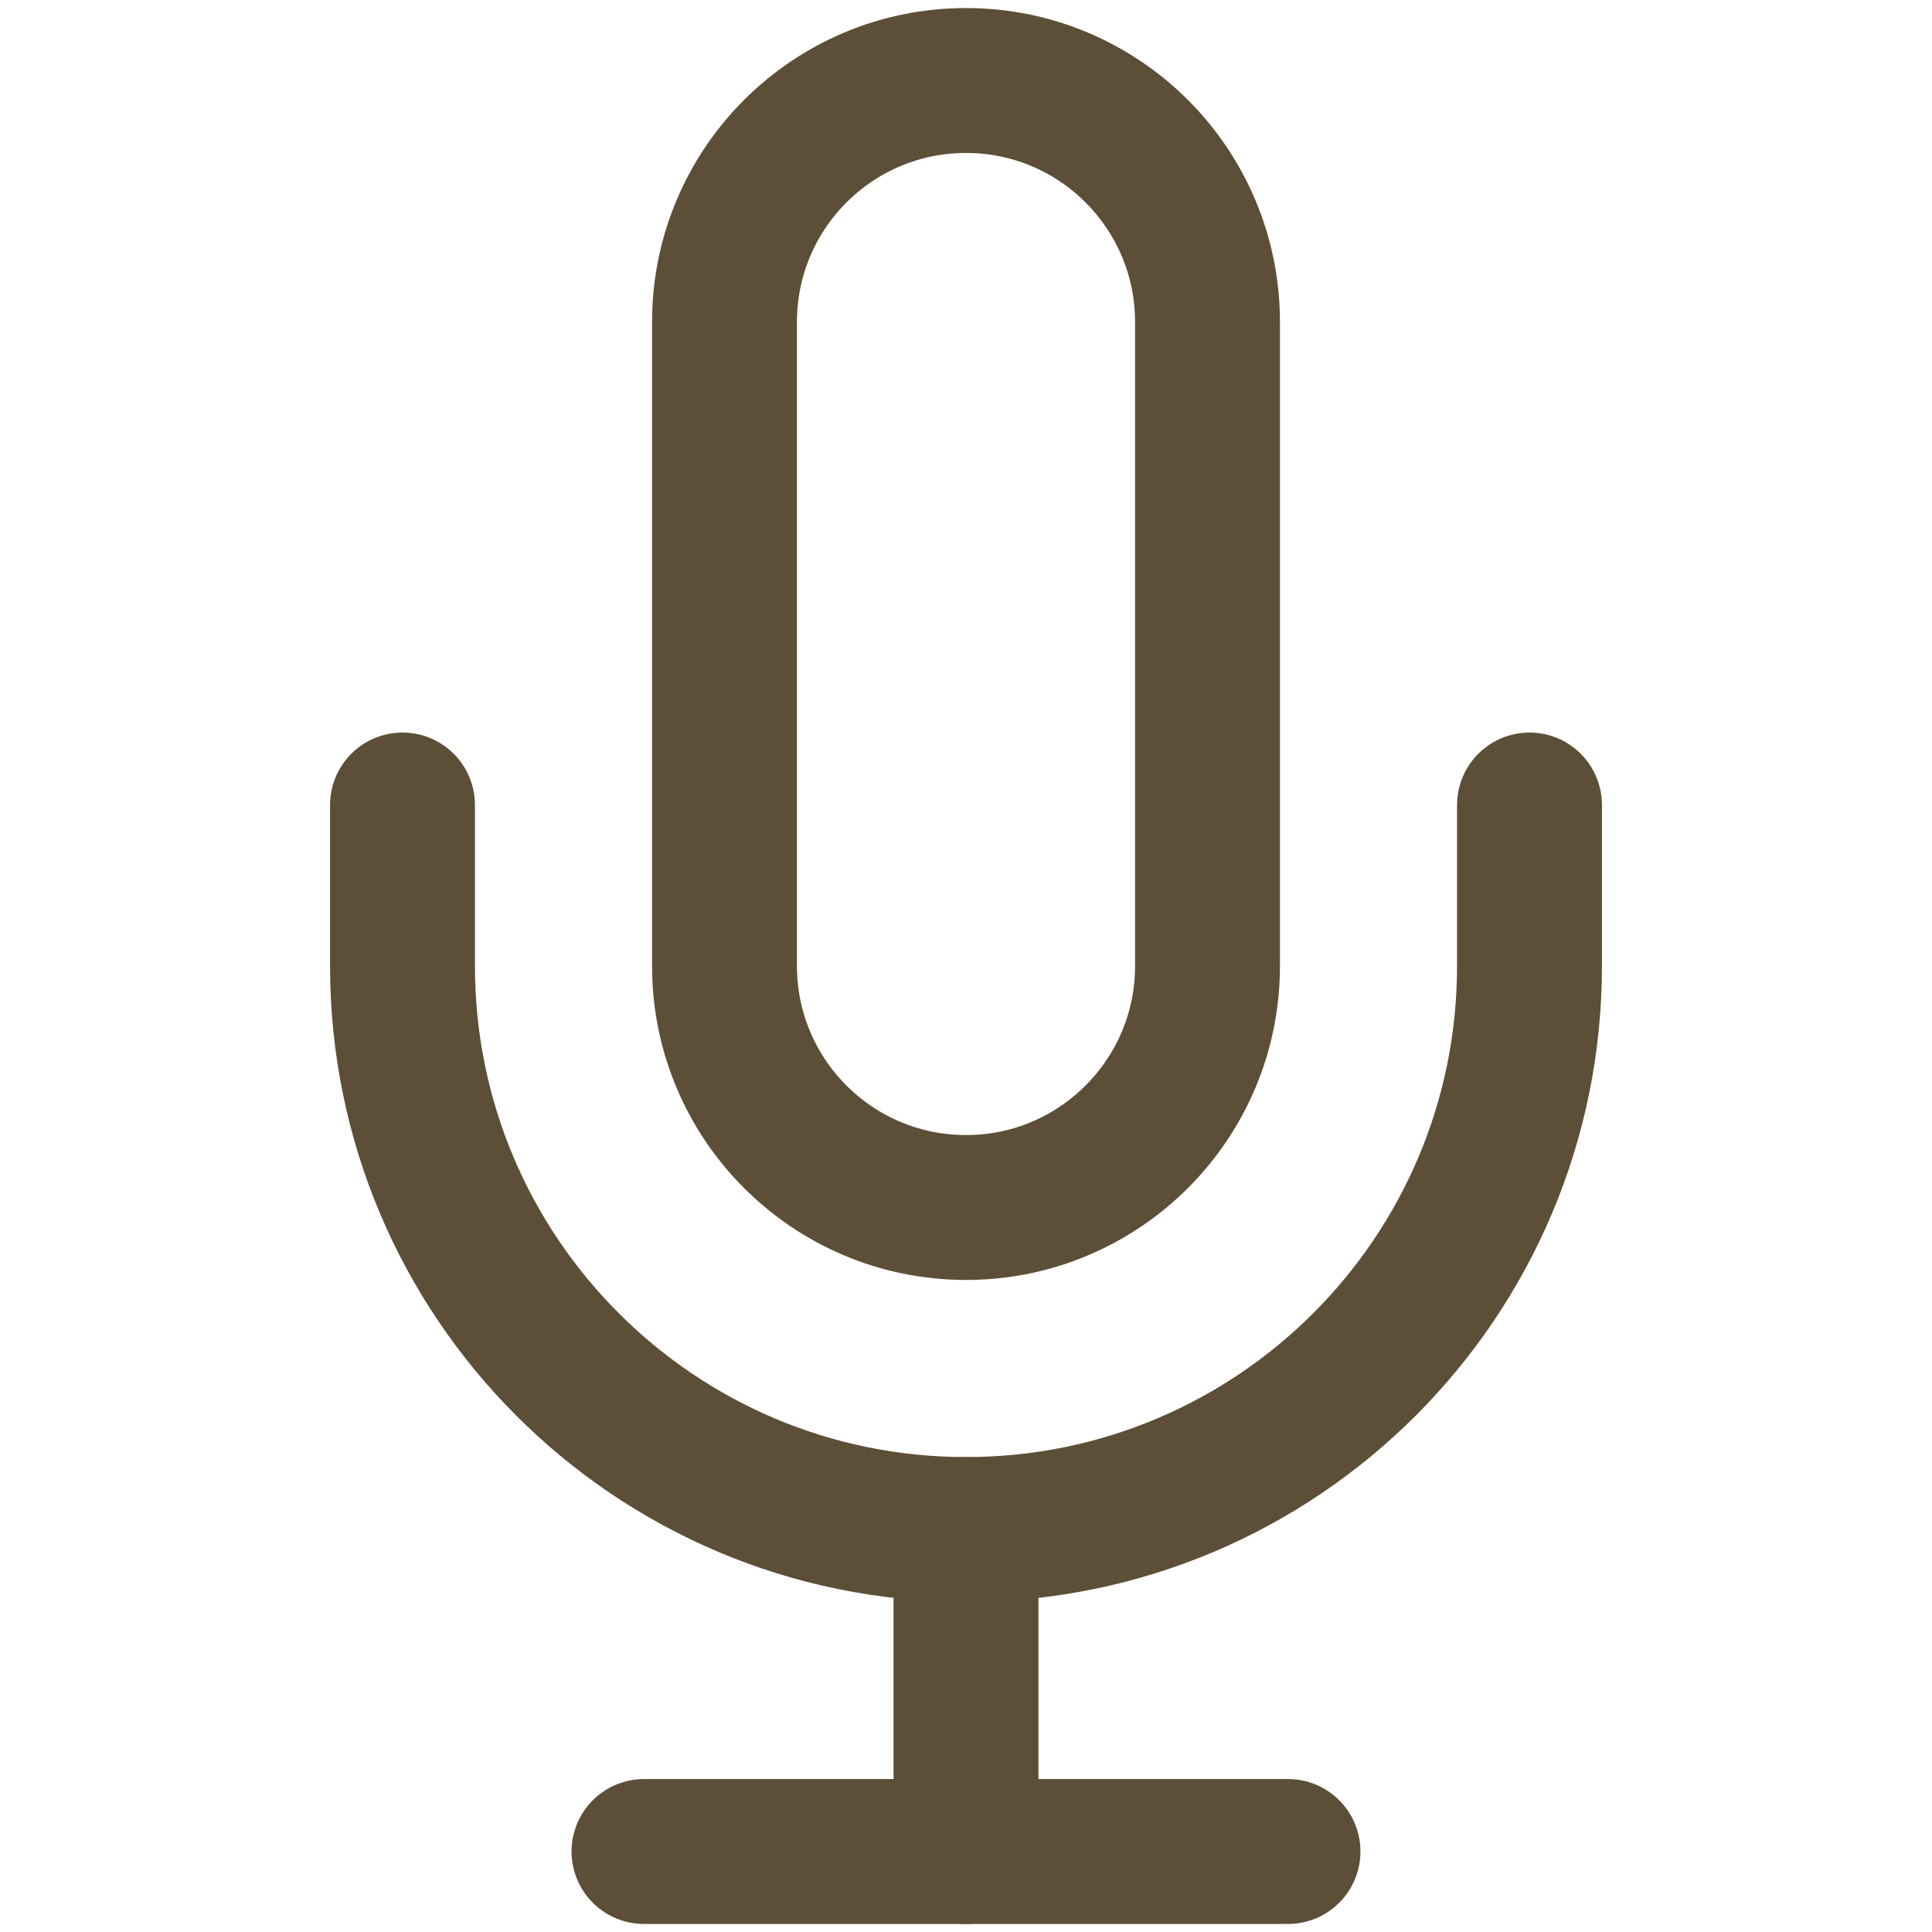
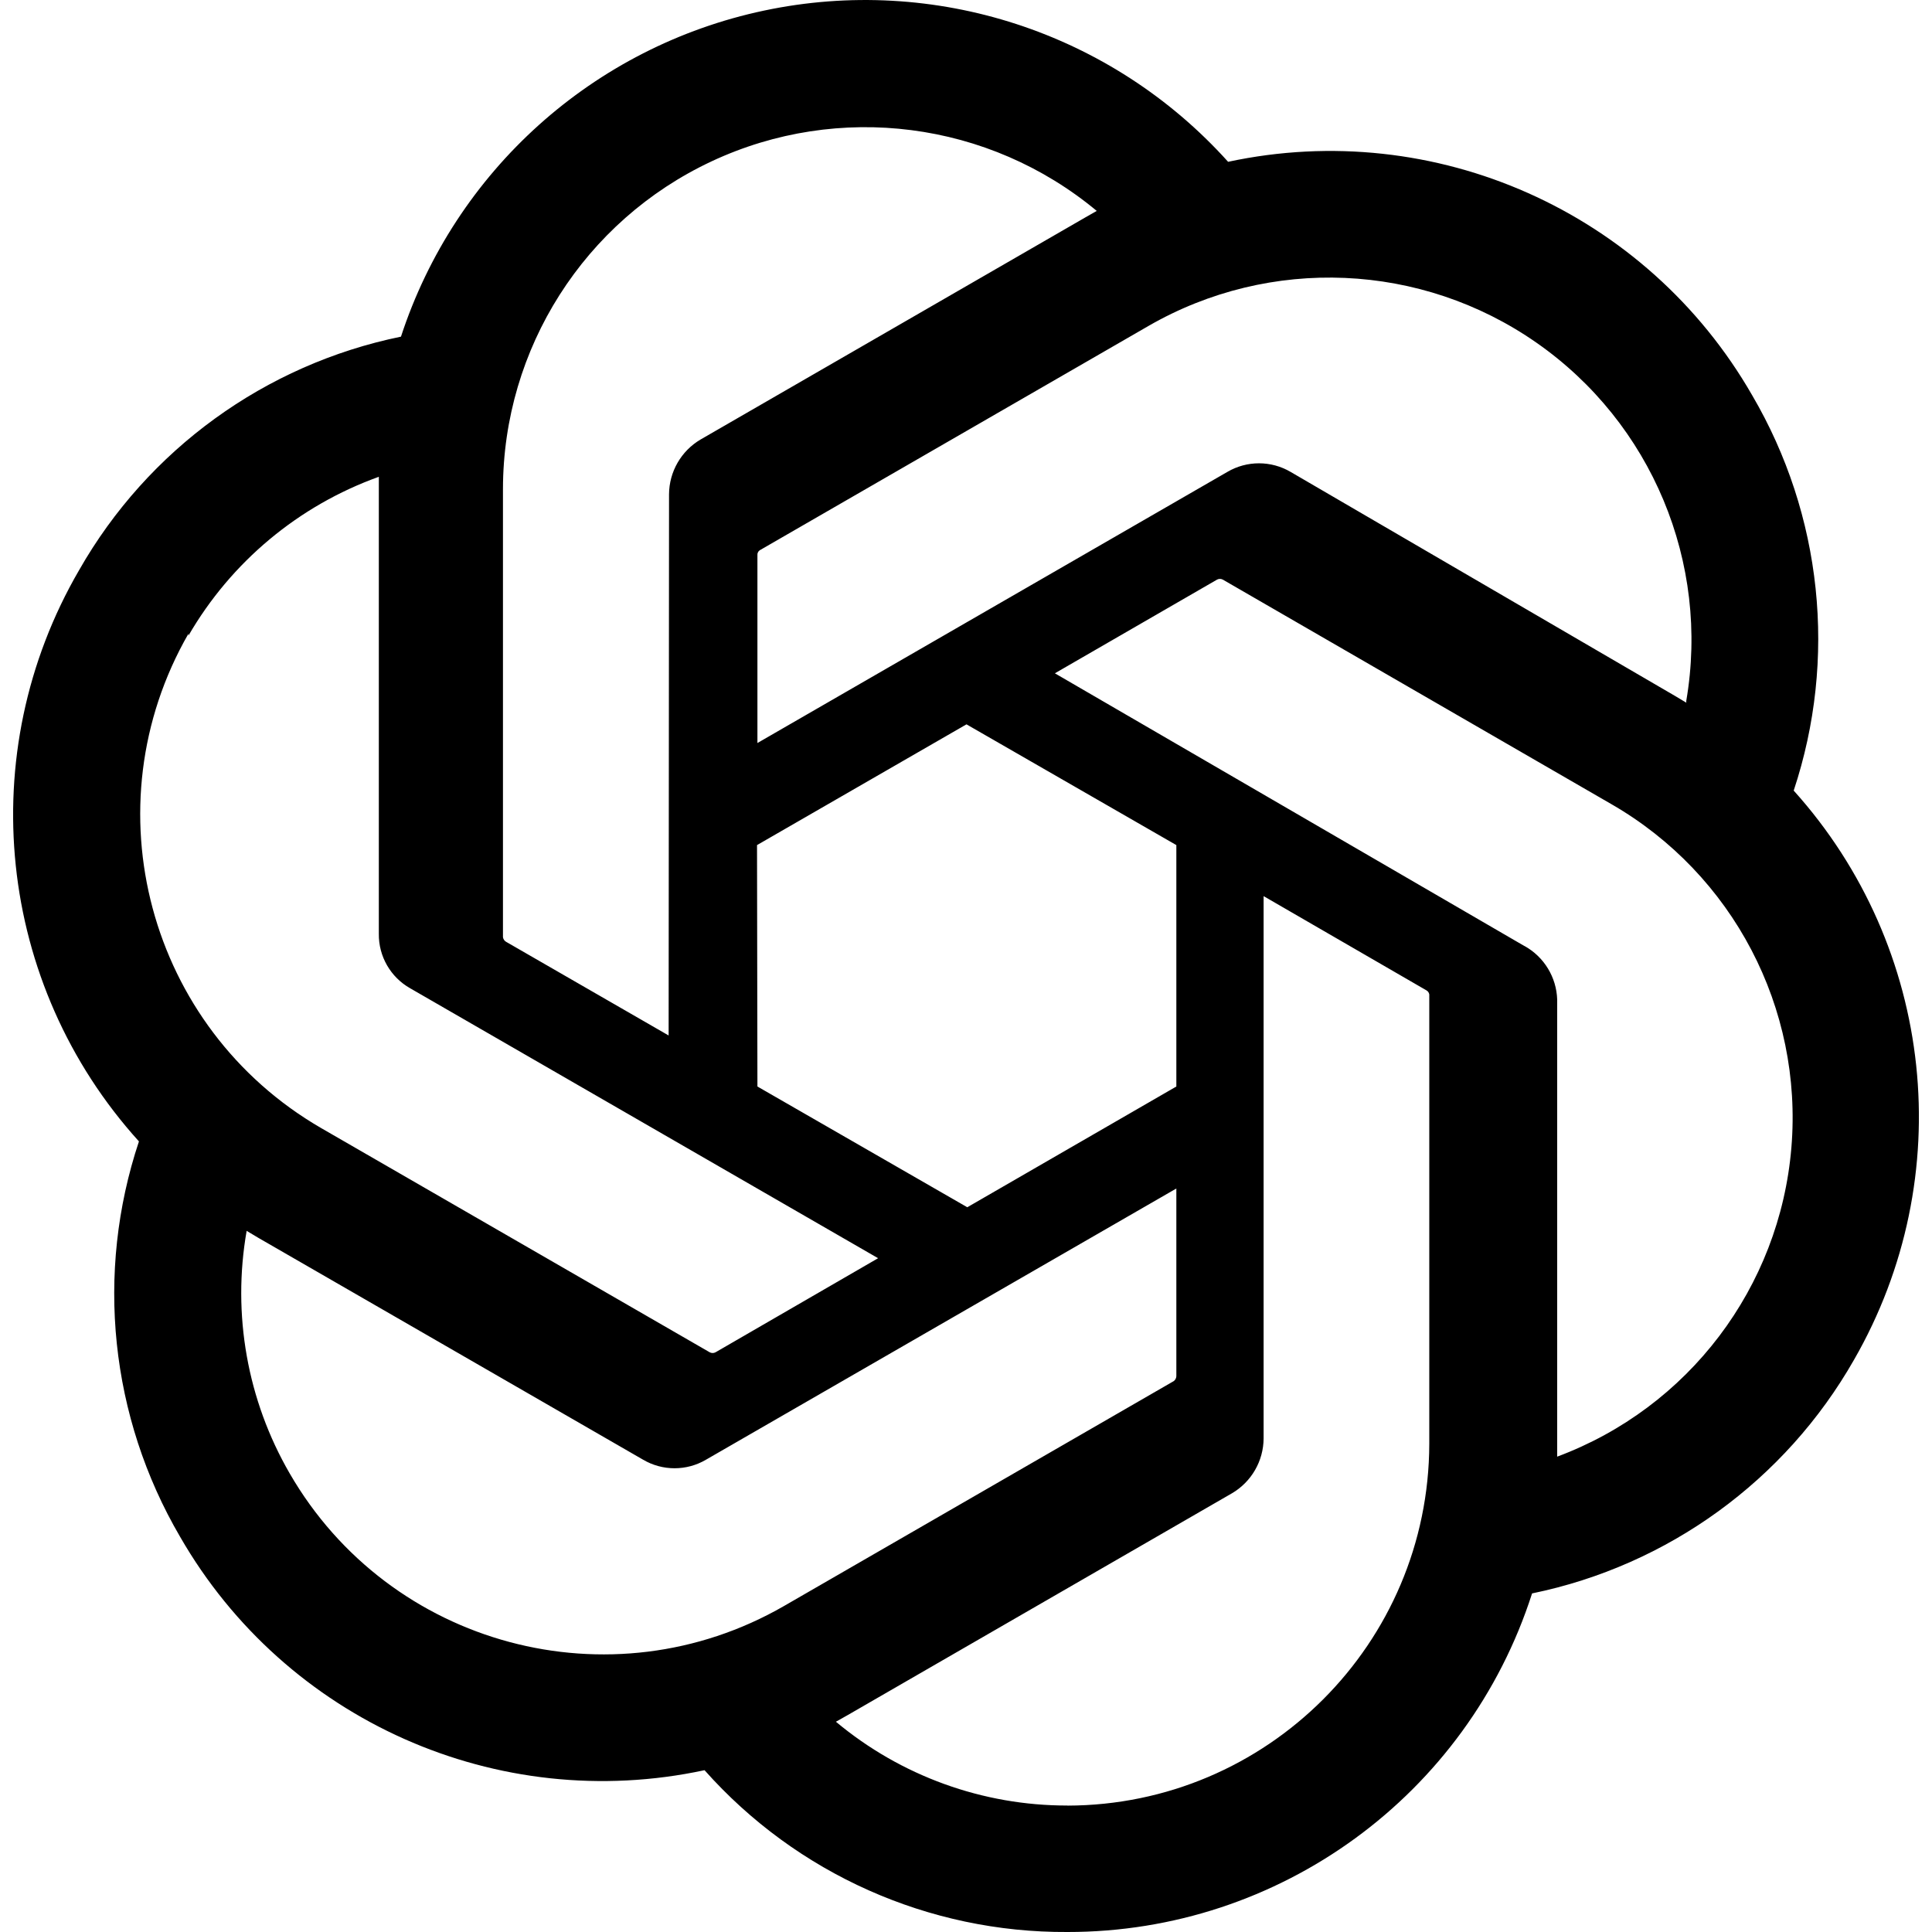
- <svg xmlns="http://www.w3.org/2000/svg" viewBox="0 0 24 24" fill="none" stroke="#5d4e37" stroke-width="1.8" stroke-linecap="round" stroke-linejoin="round">
-   <path d="M12 1a3 3 0 0 0-3 3v8a3 3 0 0 0 6 0V4a3 3 0 0 0-3-3z" />
-   <path d="M19 10v2a7 7 0 0 1-14 0v-2" />
-   <line x1="12" y1="19" x2="12" y2="23" />
-   <line x1="8" y1="23" x2="16" y2="23" />
+ <svg xmlns="http://www.w3.org/2000/svg" role="img" viewBox="0 0 24 24">
+   <path d="M22.282 9.821a5.985 5.985 0 0 0-.516-4.911 6.046 6.046 0 0 0-6.51-2.9A6.065 6.065 0 0 0 4.981 4.182a5.985 5.985 0 0 0-3.998 2.9 6.046 6.046 0 0 0 .743 7.097 5.98 5.98 0 0 0 .511 4.911 6.051 6.051 0 0 0 6.515 2.9A5.985 5.985 0 0 0 13.26 24a6.056 6.056 0 0 0 5.772-4.206 5.989 5.989 0 0 0 3.998-2.9 6.056 6.056 0 0 0-.748-7.073zm-9.022 12.608a4.476 4.476 0 0 1-2.876-1.041l.142-.08 4.778-2.758a.795.795 0 0 0 .393-.681v-6.737l2.02 1.169a.071.071 0 0 1 .038.052v5.583a4.504 4.504 0 0 1-4.495 4.494zm-9.661-4.125a4.471 4.471 0 0 1-.535-3.014l.142.085 4.783 2.758a.771.771 0 0 0 .781 0l5.843-3.369v2.332a.08.08 0 0 1-.033.061L9.74 19.95a4.499 4.499 0 0 1-6.141-1.646zM2.341 7.896a4.485 4.485 0 0 1 2.365-1.973V11.6a.766.766 0 0 0 .388.676l5.814 3.354-2.02 1.169a.076.076 0 0 1-.071 0l-4.83-2.787A4.504 4.504 0 0 1 2.341 7.872zm16.596 3.856L13.104 8.364 15.119 7.2a.076.076 0 0 1 .071 0l4.83 2.791a4.494 4.494 0 0 1-.676 8.104v-5.677a.79.79 0 0 0-.407-.667zm2.011-3.023l-.142-.085-4.774-2.782a.776.776 0 0 0-.785 0L9.409 9.23V6.897a.066.066 0 0 1 .028-.061l4.83-2.787a4.499 4.499 0 0 1 6.68 4.66zM8.306 12.863l-2.02-1.164a.08.08 0 0 1-.038-.057V6.074a4.499 4.499 0 0 1 7.376-3.454l-.142.081L8.704 5.459a.795.795 0 0 0-.393.681zm1.098-2.365l2.602-1.5 2.607 1.5v2.999l-2.597 1.5-2.607-1.5Z" />
</svg>
